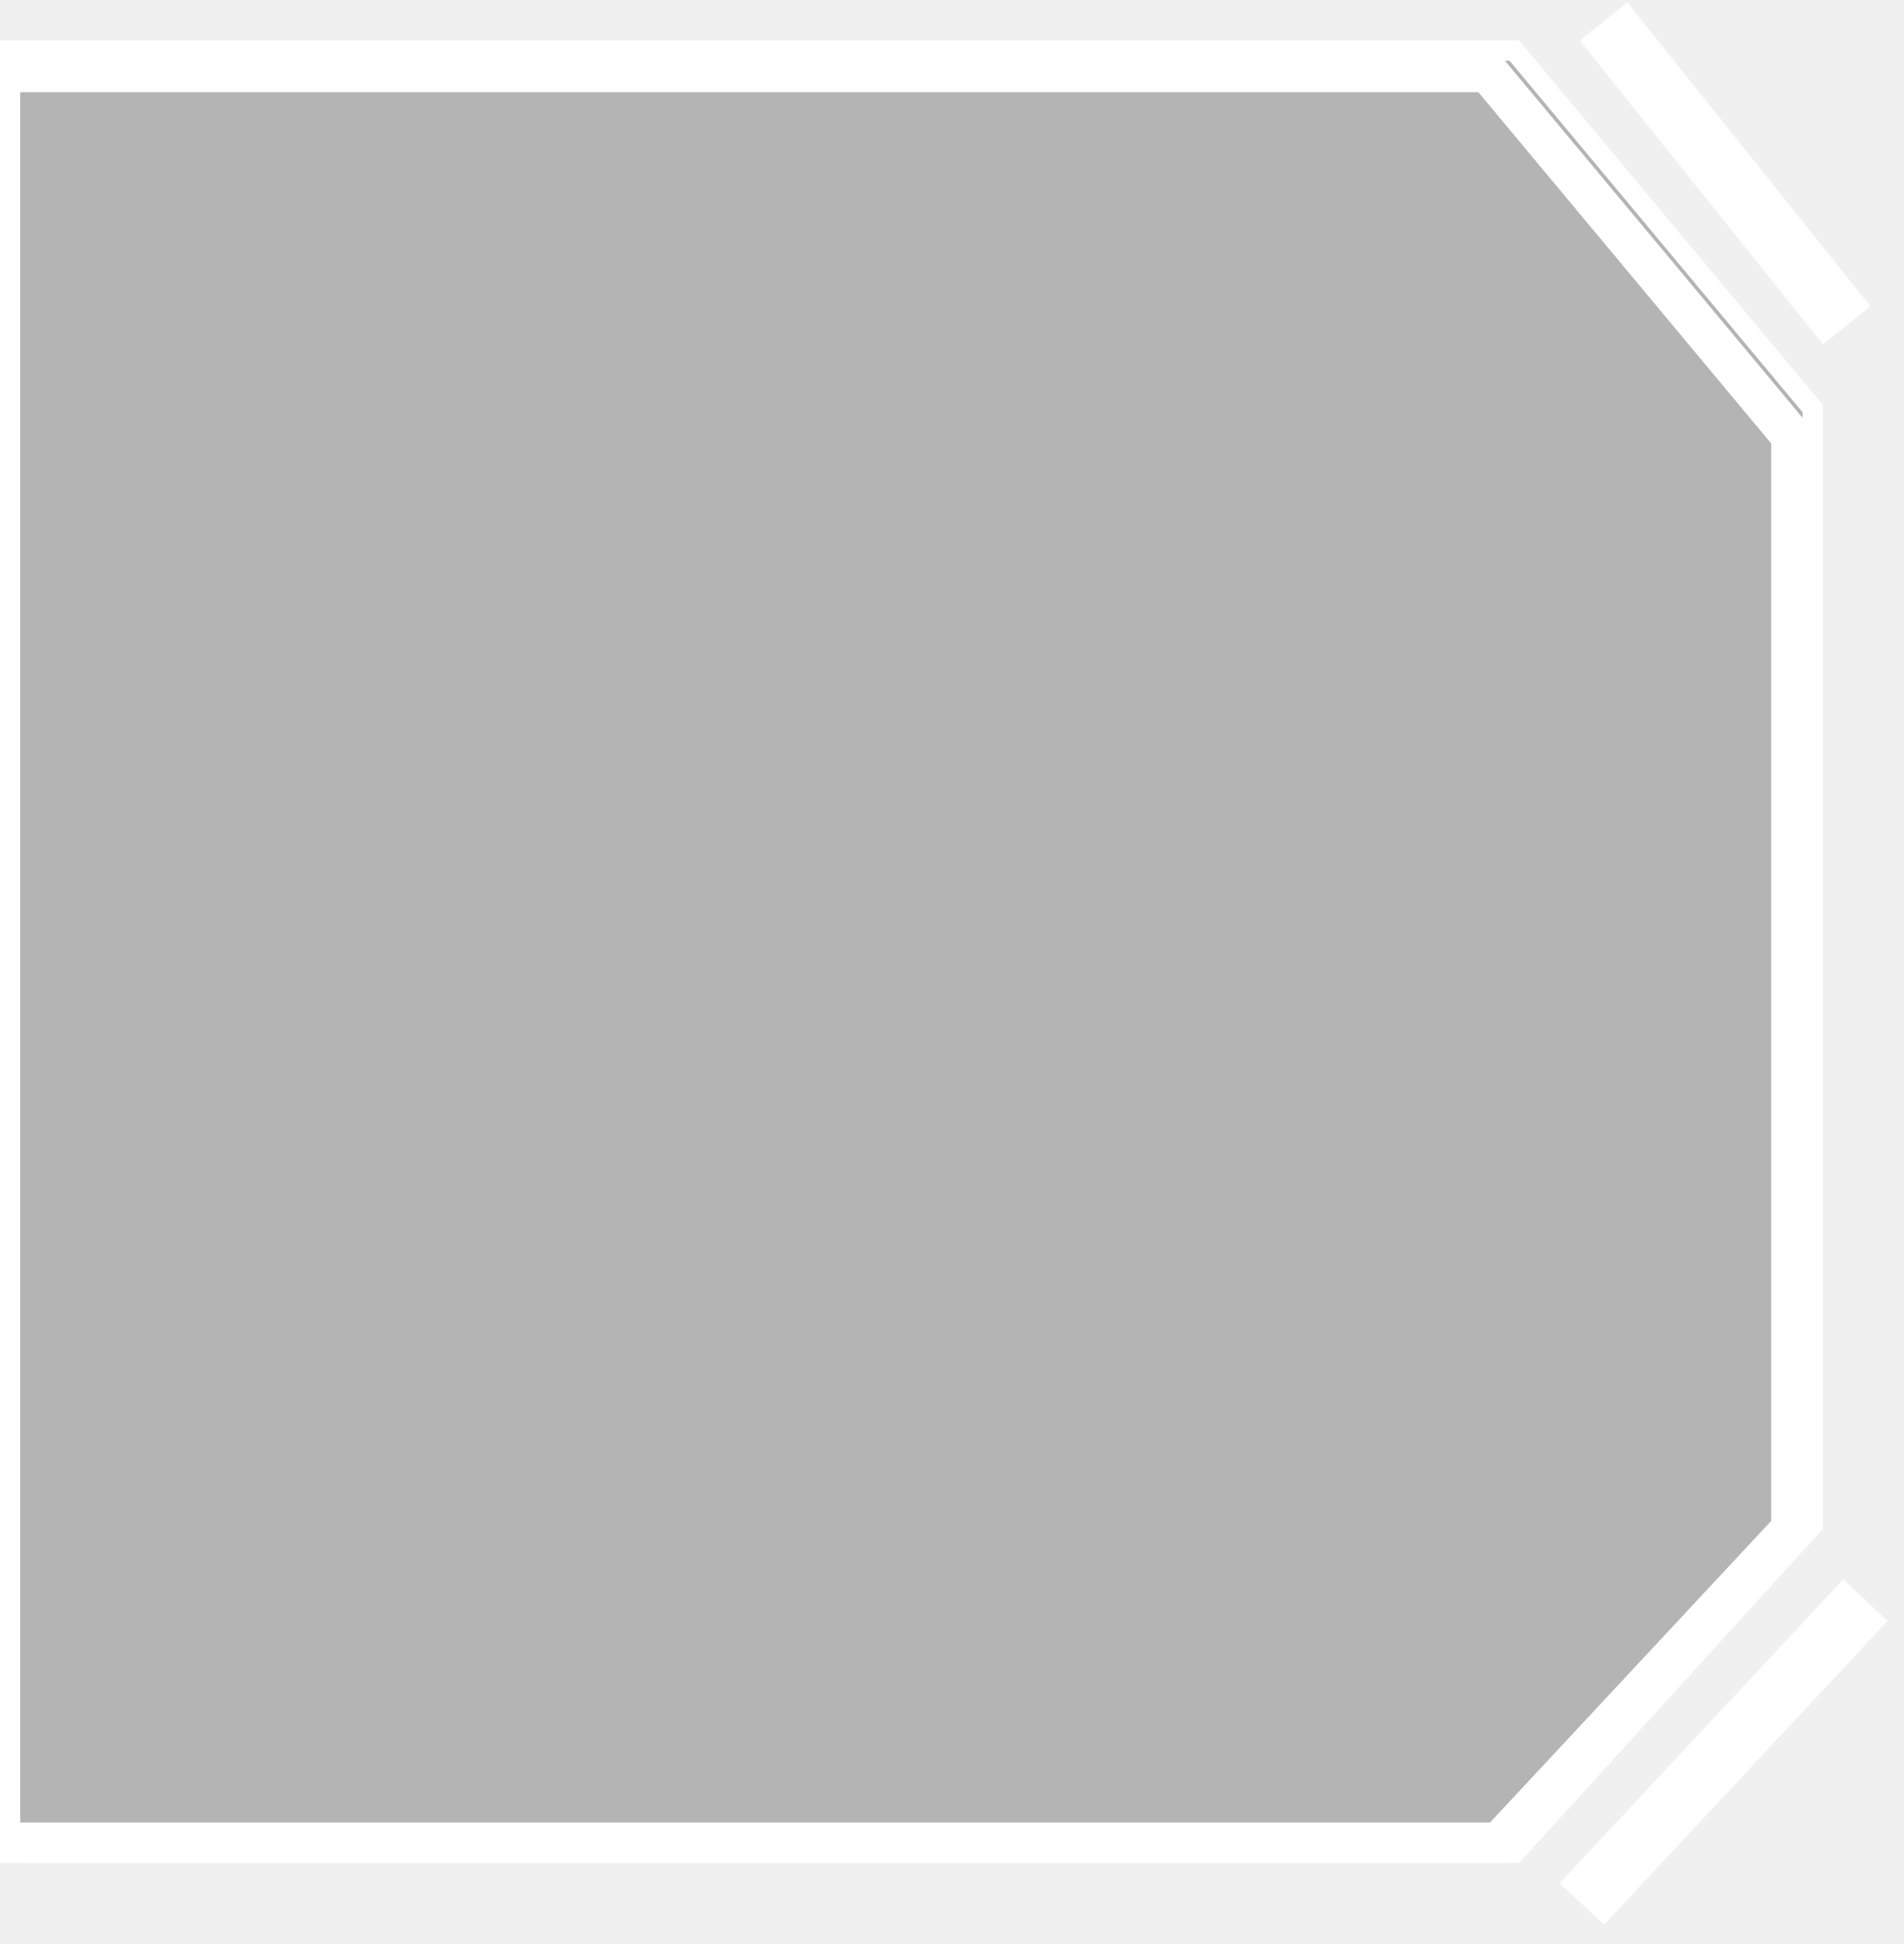
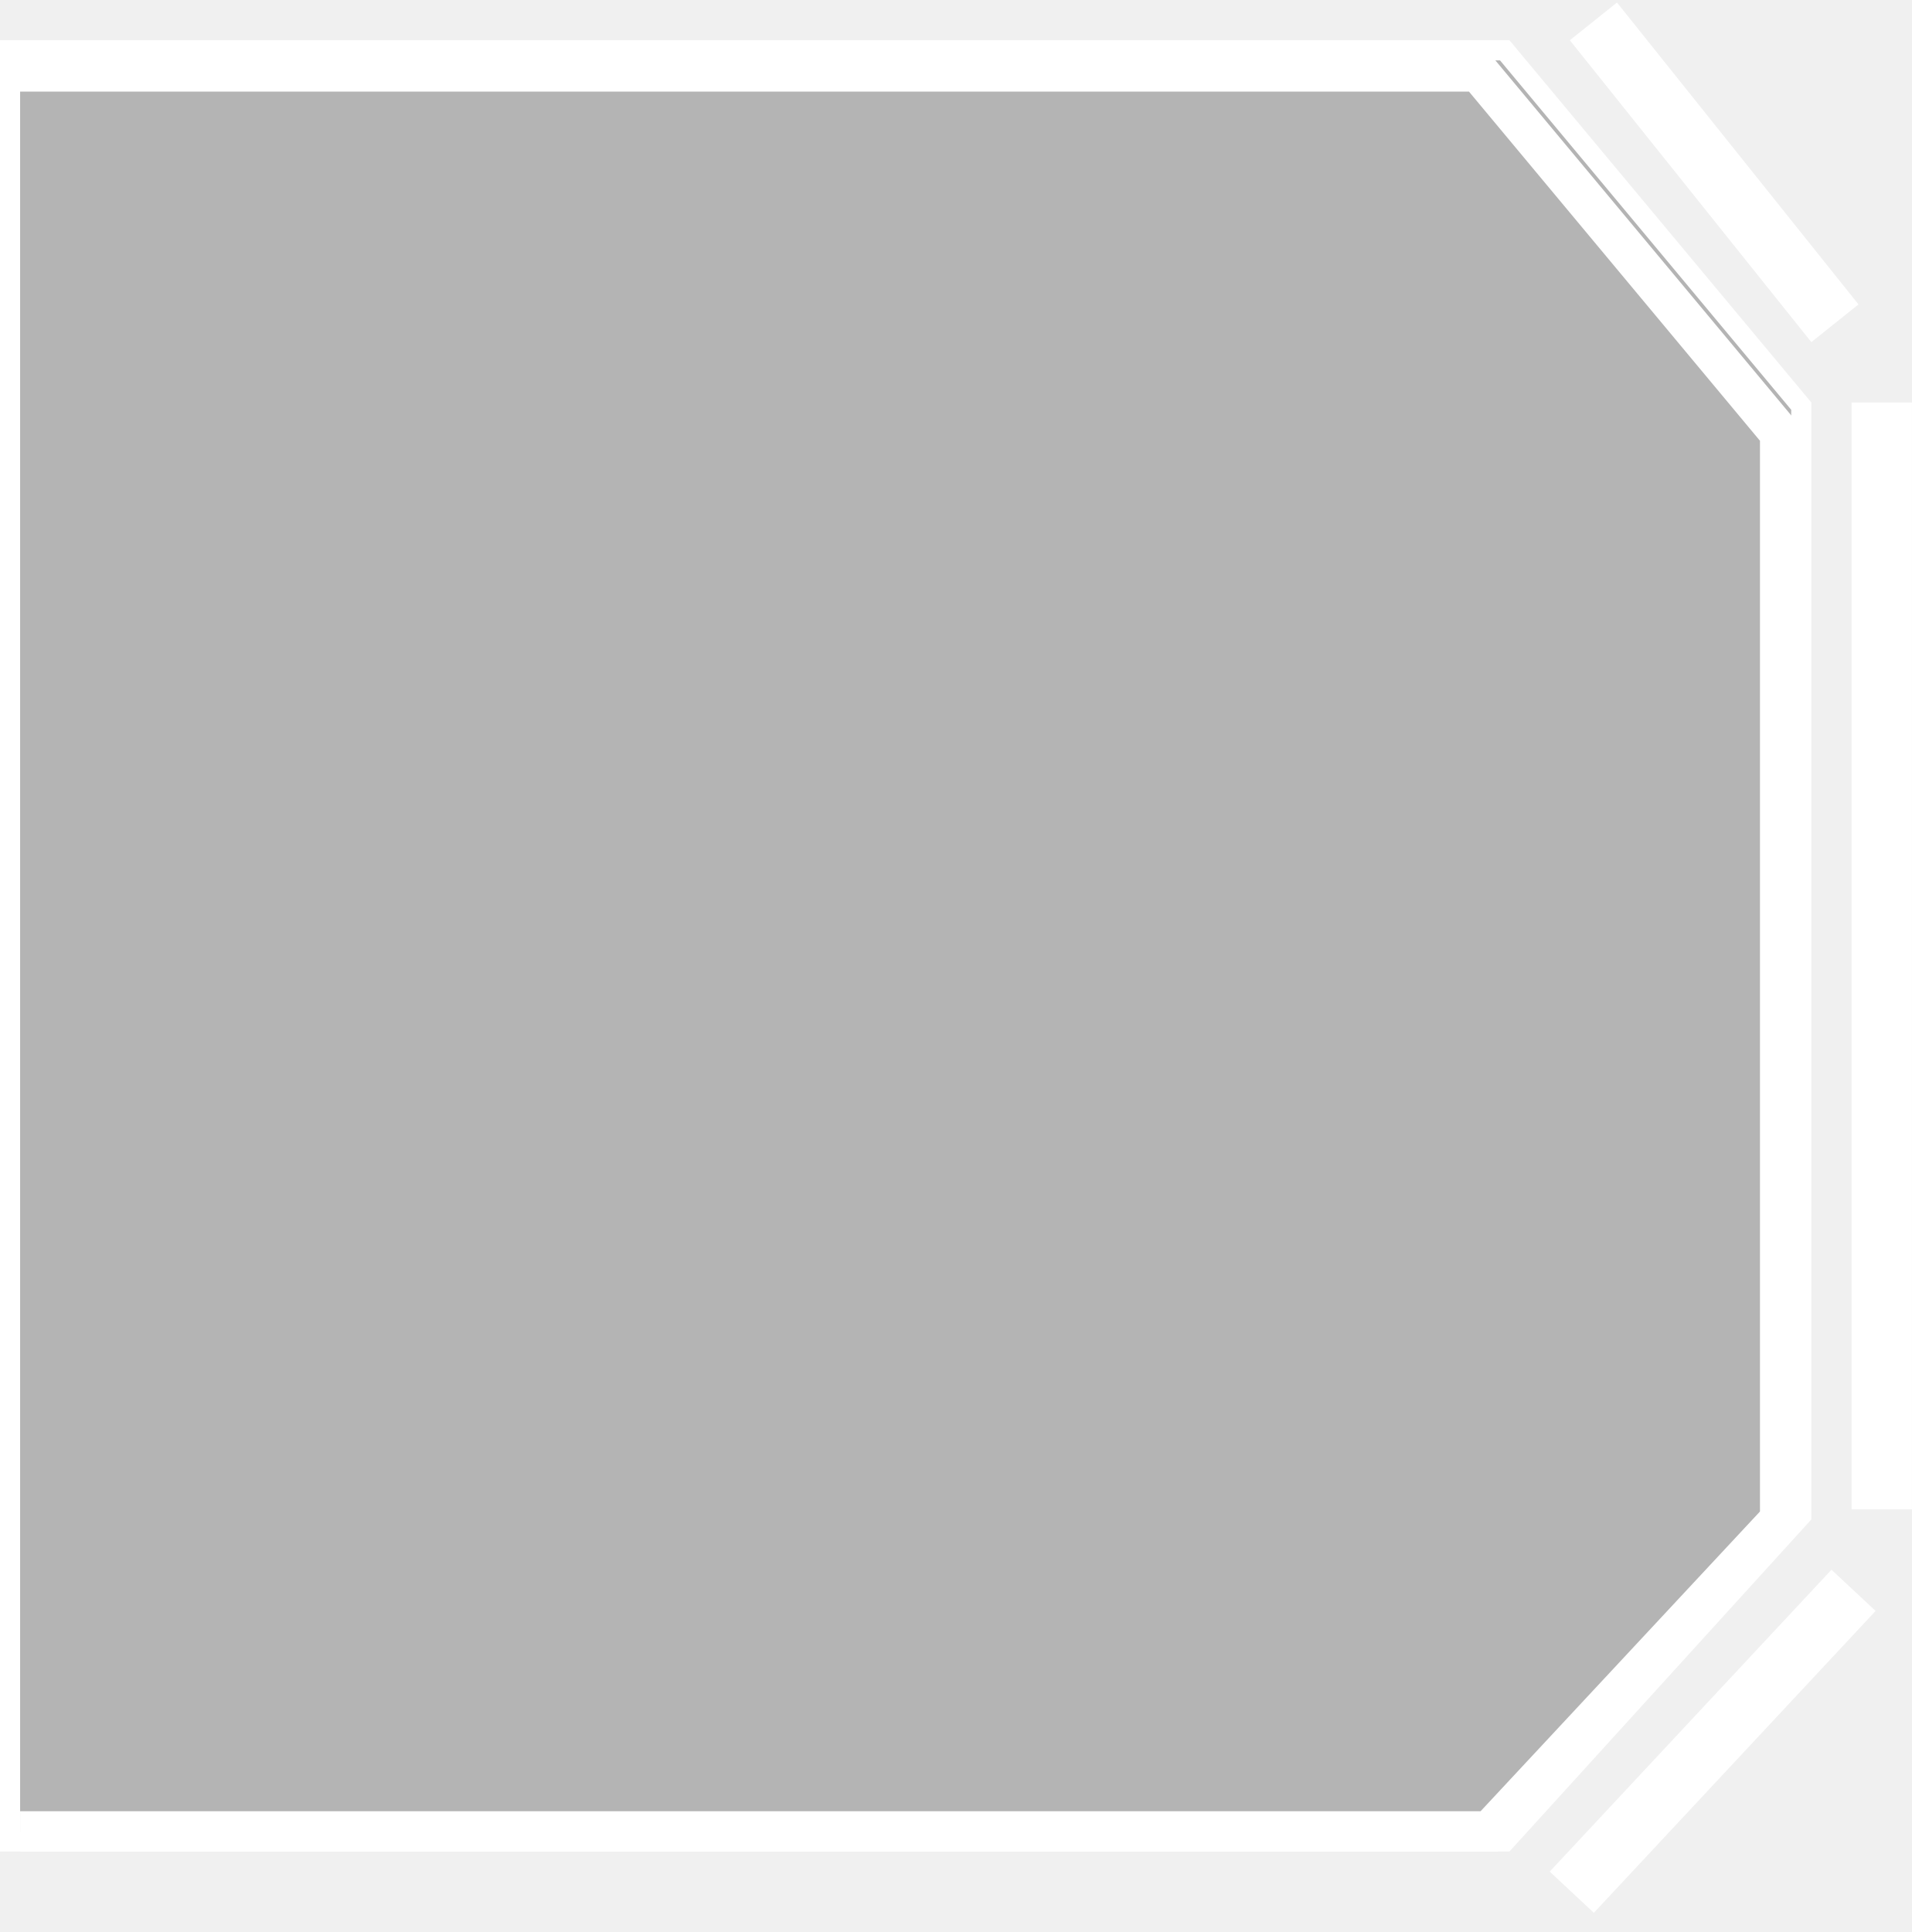
- <svg xmlns="http://www.w3.org/2000/svg" width="94" height="96" viewBox="0 0 94 96" fill="none">
+ <svg xmlns="http://www.w3.org/2000/svg" width="95" height="96" viewBox="0 0 95 96" fill="none">
  <path d="M0.5 2.5H74.766L89.5 20.181V75.307L74.779 91.5H0.5V2.5Z" fill="black" fill-opacity="0.25" stroke="white" />
  <path d="M0 3.551L73.457 3.551L88.448 21.54L88.448 75.5L74 91L1 91" stroke="white" stroke-width="2" />
  <line x1="79.171" y1="1.063" x2="91.171" y2="16.063" stroke="white" stroke-width="3" />
  <line x1="92.097" y1="79.023" x2="78.097" y2="94.023" stroke="white" stroke-width="3" />
+   <line x1="93.5" y1="20" x2="93.5" y2="75" stroke="white" stroke-width="3" />
</svg>
